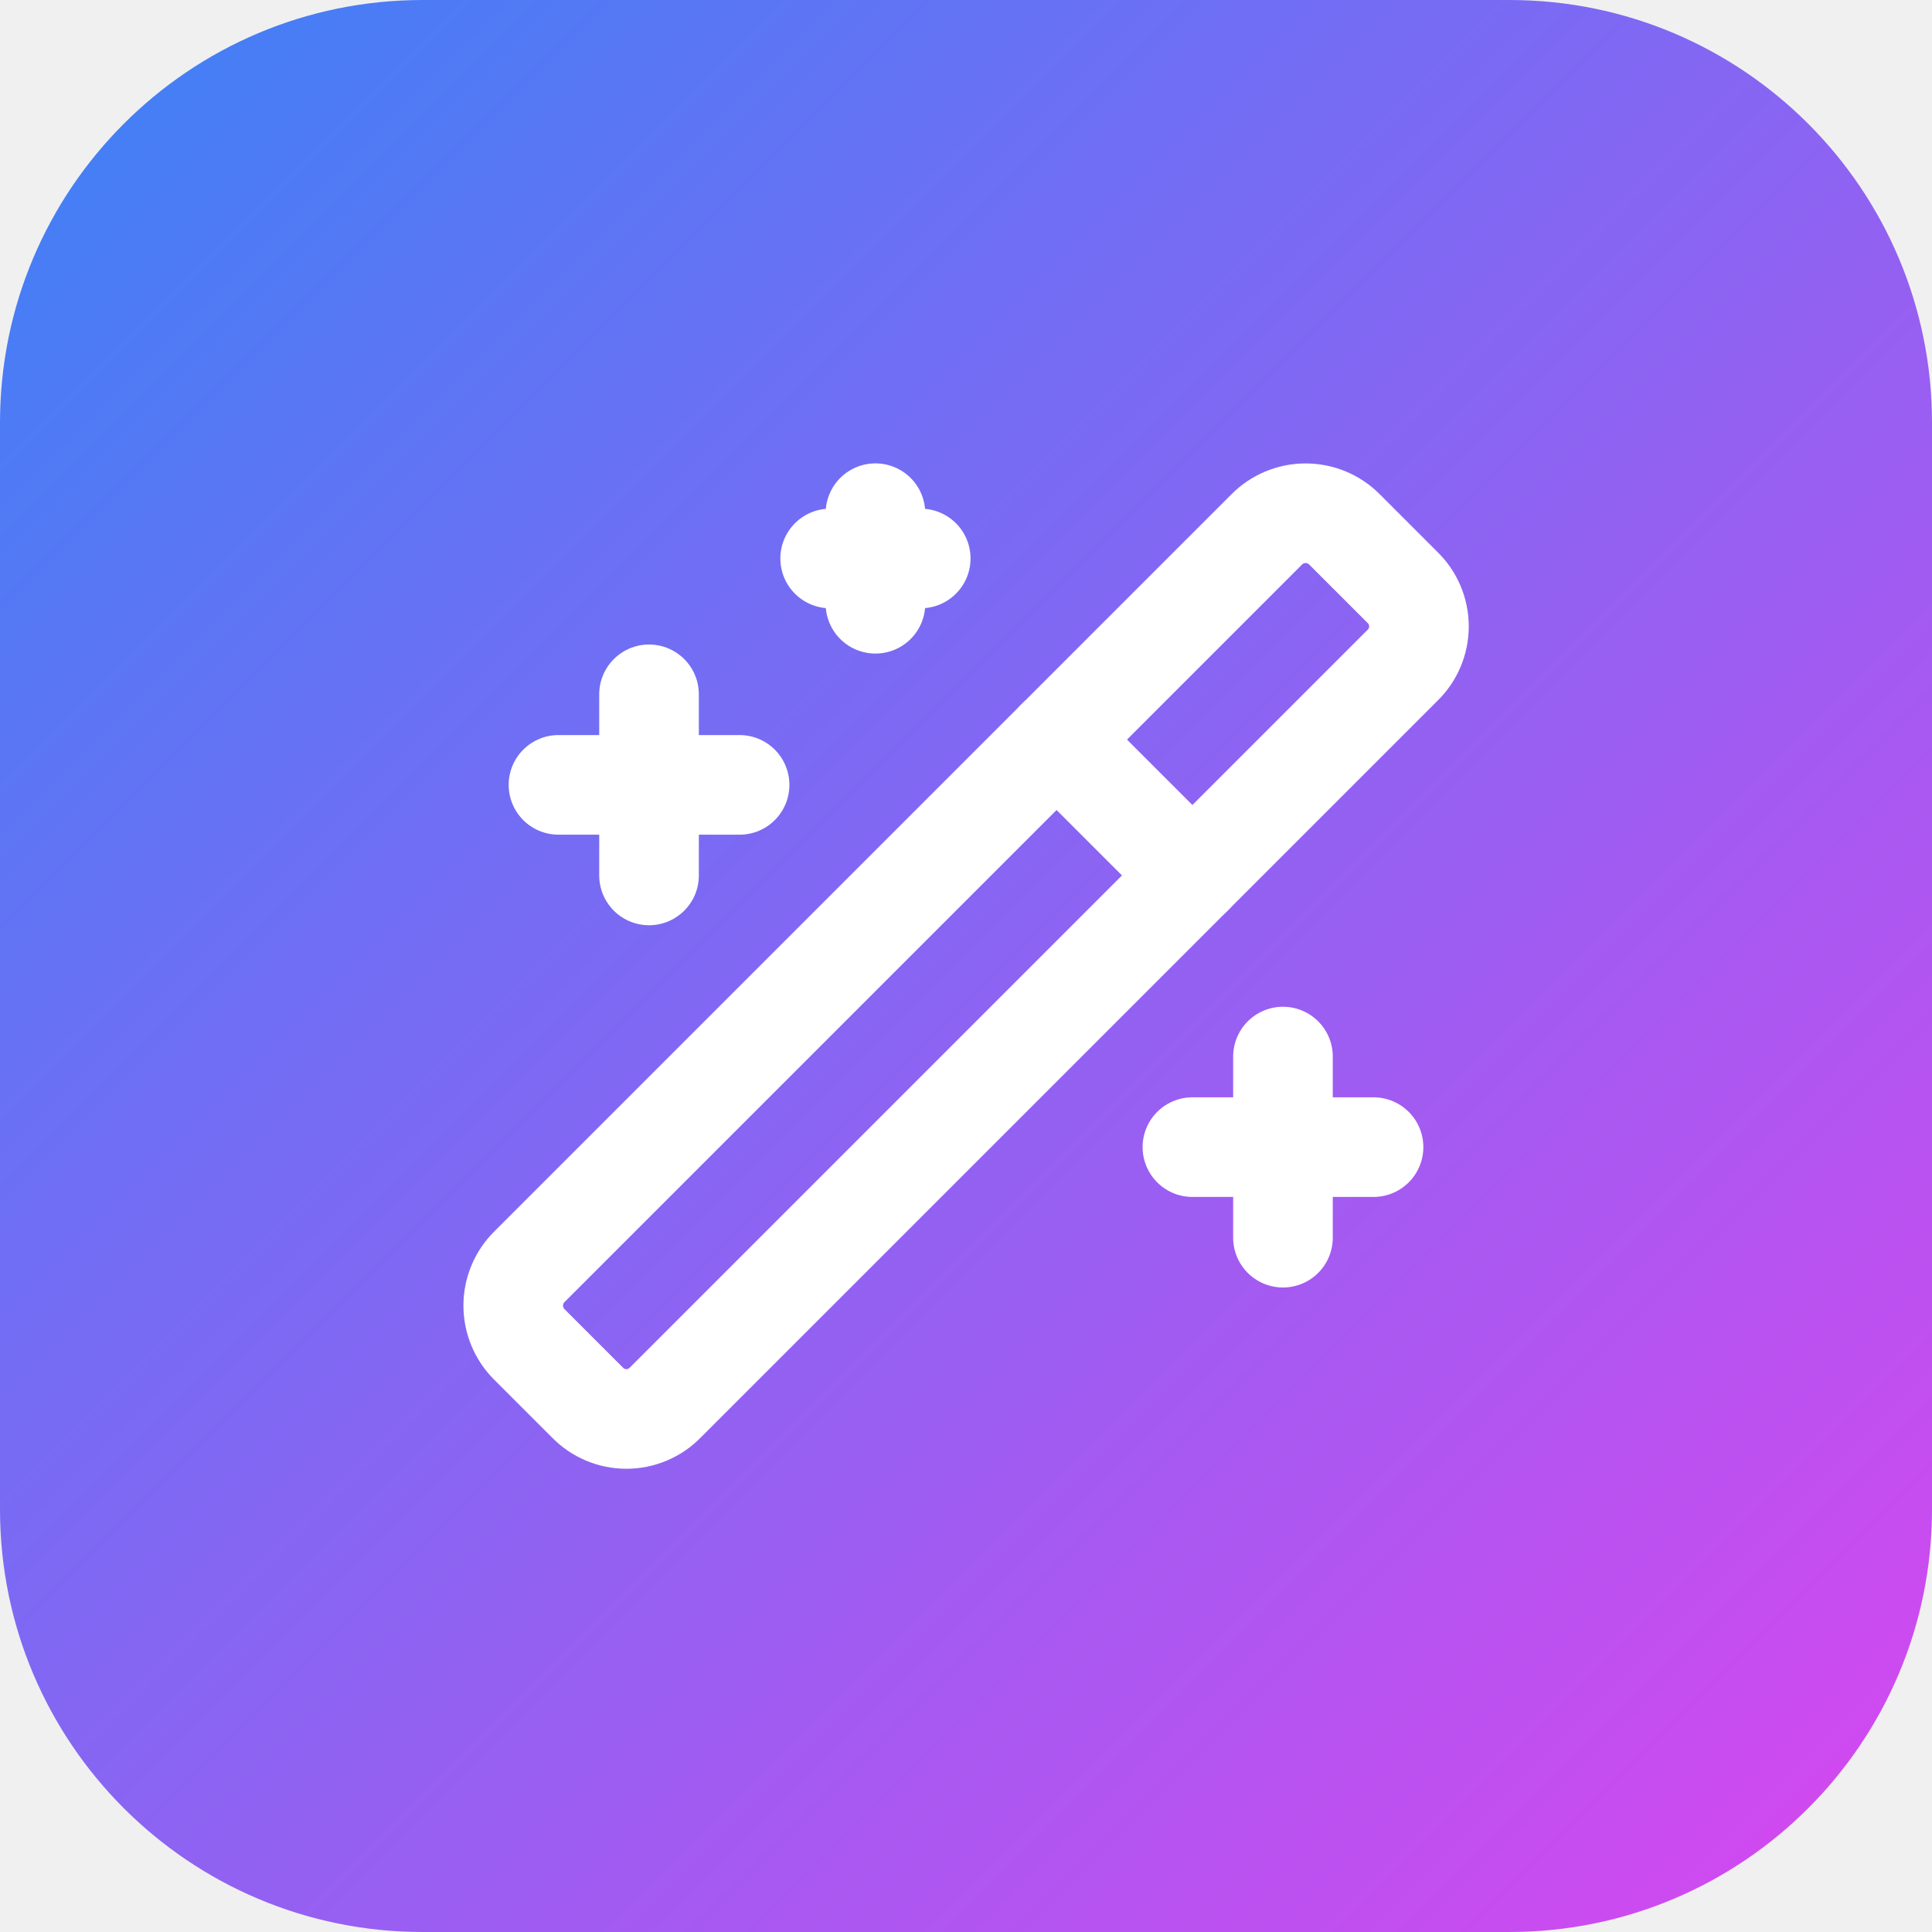
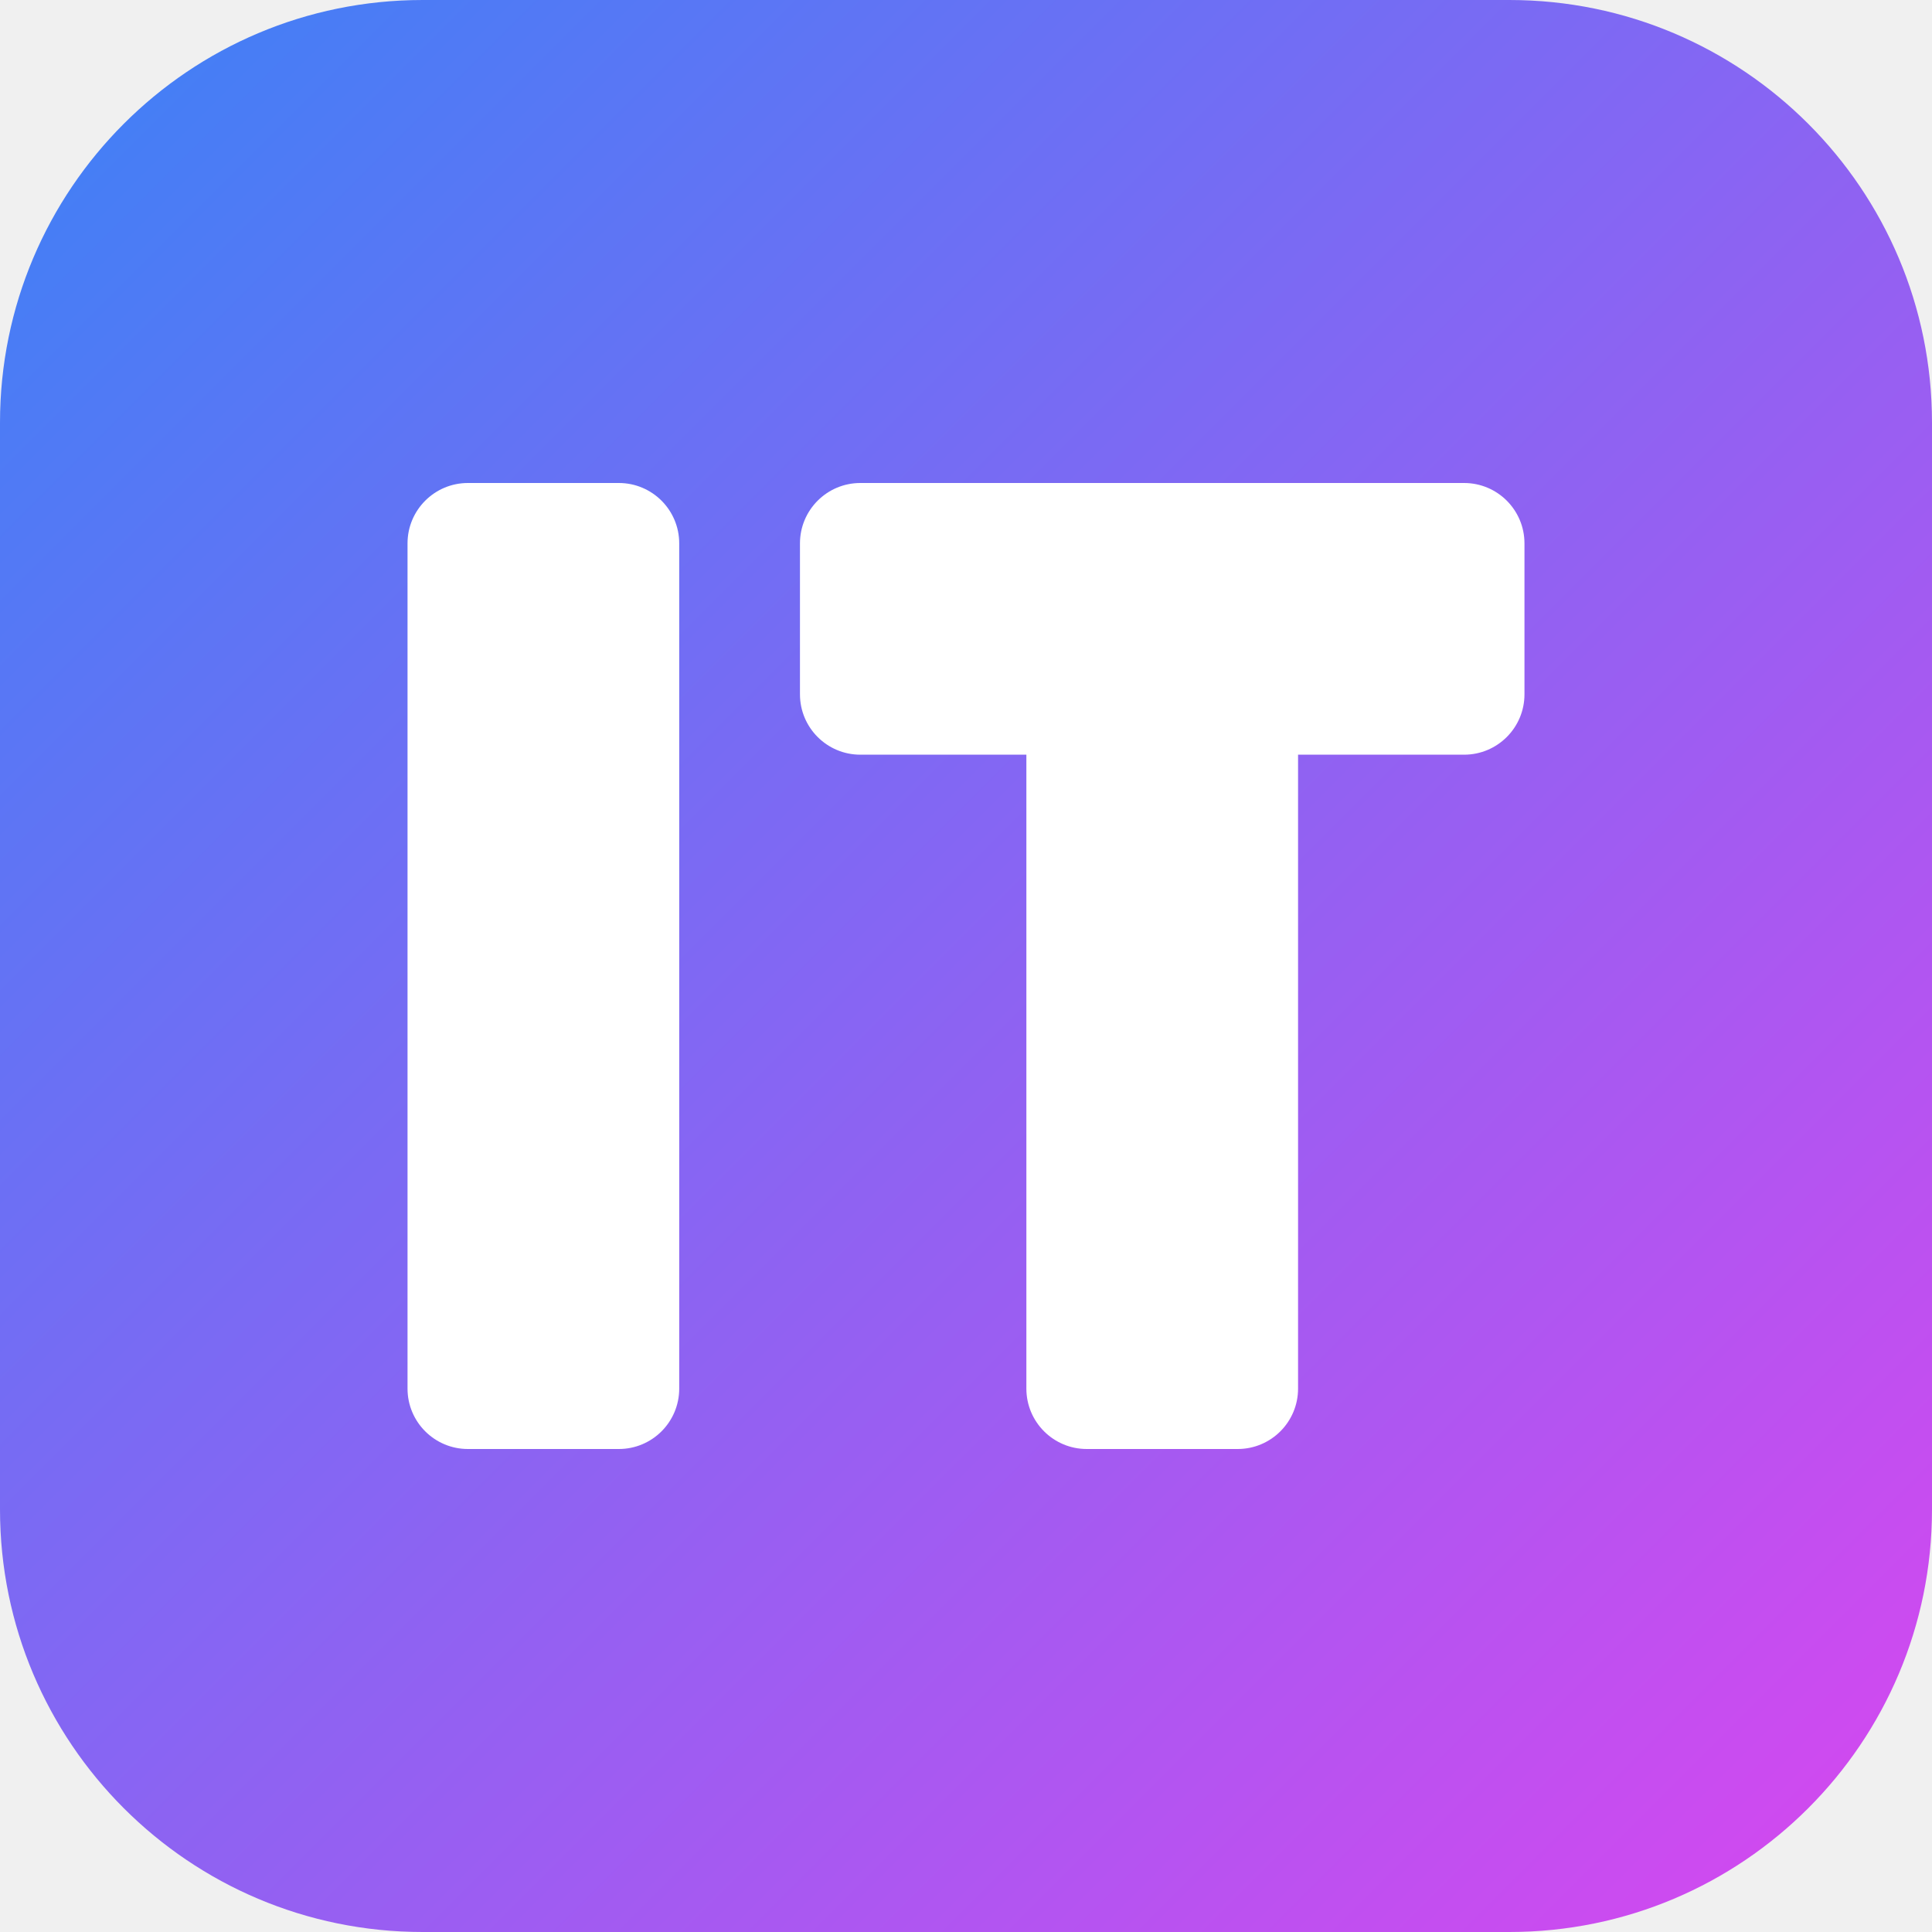
<svg xmlns="http://www.w3.org/2000/svg" viewBox="0 0 64 64">
  <defs>
    <linearGradient id="g" x1="0" y1="0" x2="1" y2="1">
      <stop offset="0" stop-color="#3b82f6" />
      <stop offset="1" stop-color="#d946ef" />
    </linearGradient>
  </defs>
  <rect width="64" height="64" rx="14" fill="url(#g)" />
-   <g transform="translate(14 14) scale(1.5)" fill="none" stroke="#fff" stroke-width="2.2" stroke-linecap="round" stroke-linejoin="round">
-     <path d="m21.64 3.64-1.28-1.28a1.21 1.21 0 0 0-1.72 0L2.36 18.64a1.21 1.21 0 0 0 0 1.72l1.28 1.28a1.2 1.2 0 0 0 1.72 0L21.64 5.36a1.2 1.2 0 0 0 0-1.72" />
-     <path d="m14 7 3 3" />
-     <path d="M5 6v4" />
-     <path d="M19 14v4" />
-     <path d="M10 2v2" />
-     <path d="M7 8H3" />
-     <path d="M21 16h-4" />
-     <path d="M11 3H9" />
+   <g fill="#fff">
+     <rect x="13.5" y="16" width="9" height="32" rx="2" />
+     <rect x="26.5" y="16" width="24" height="9" rx="2" />
+     <rect x="34" y="16" width="9" height="32" rx="2" />
  </g>
</svg>
